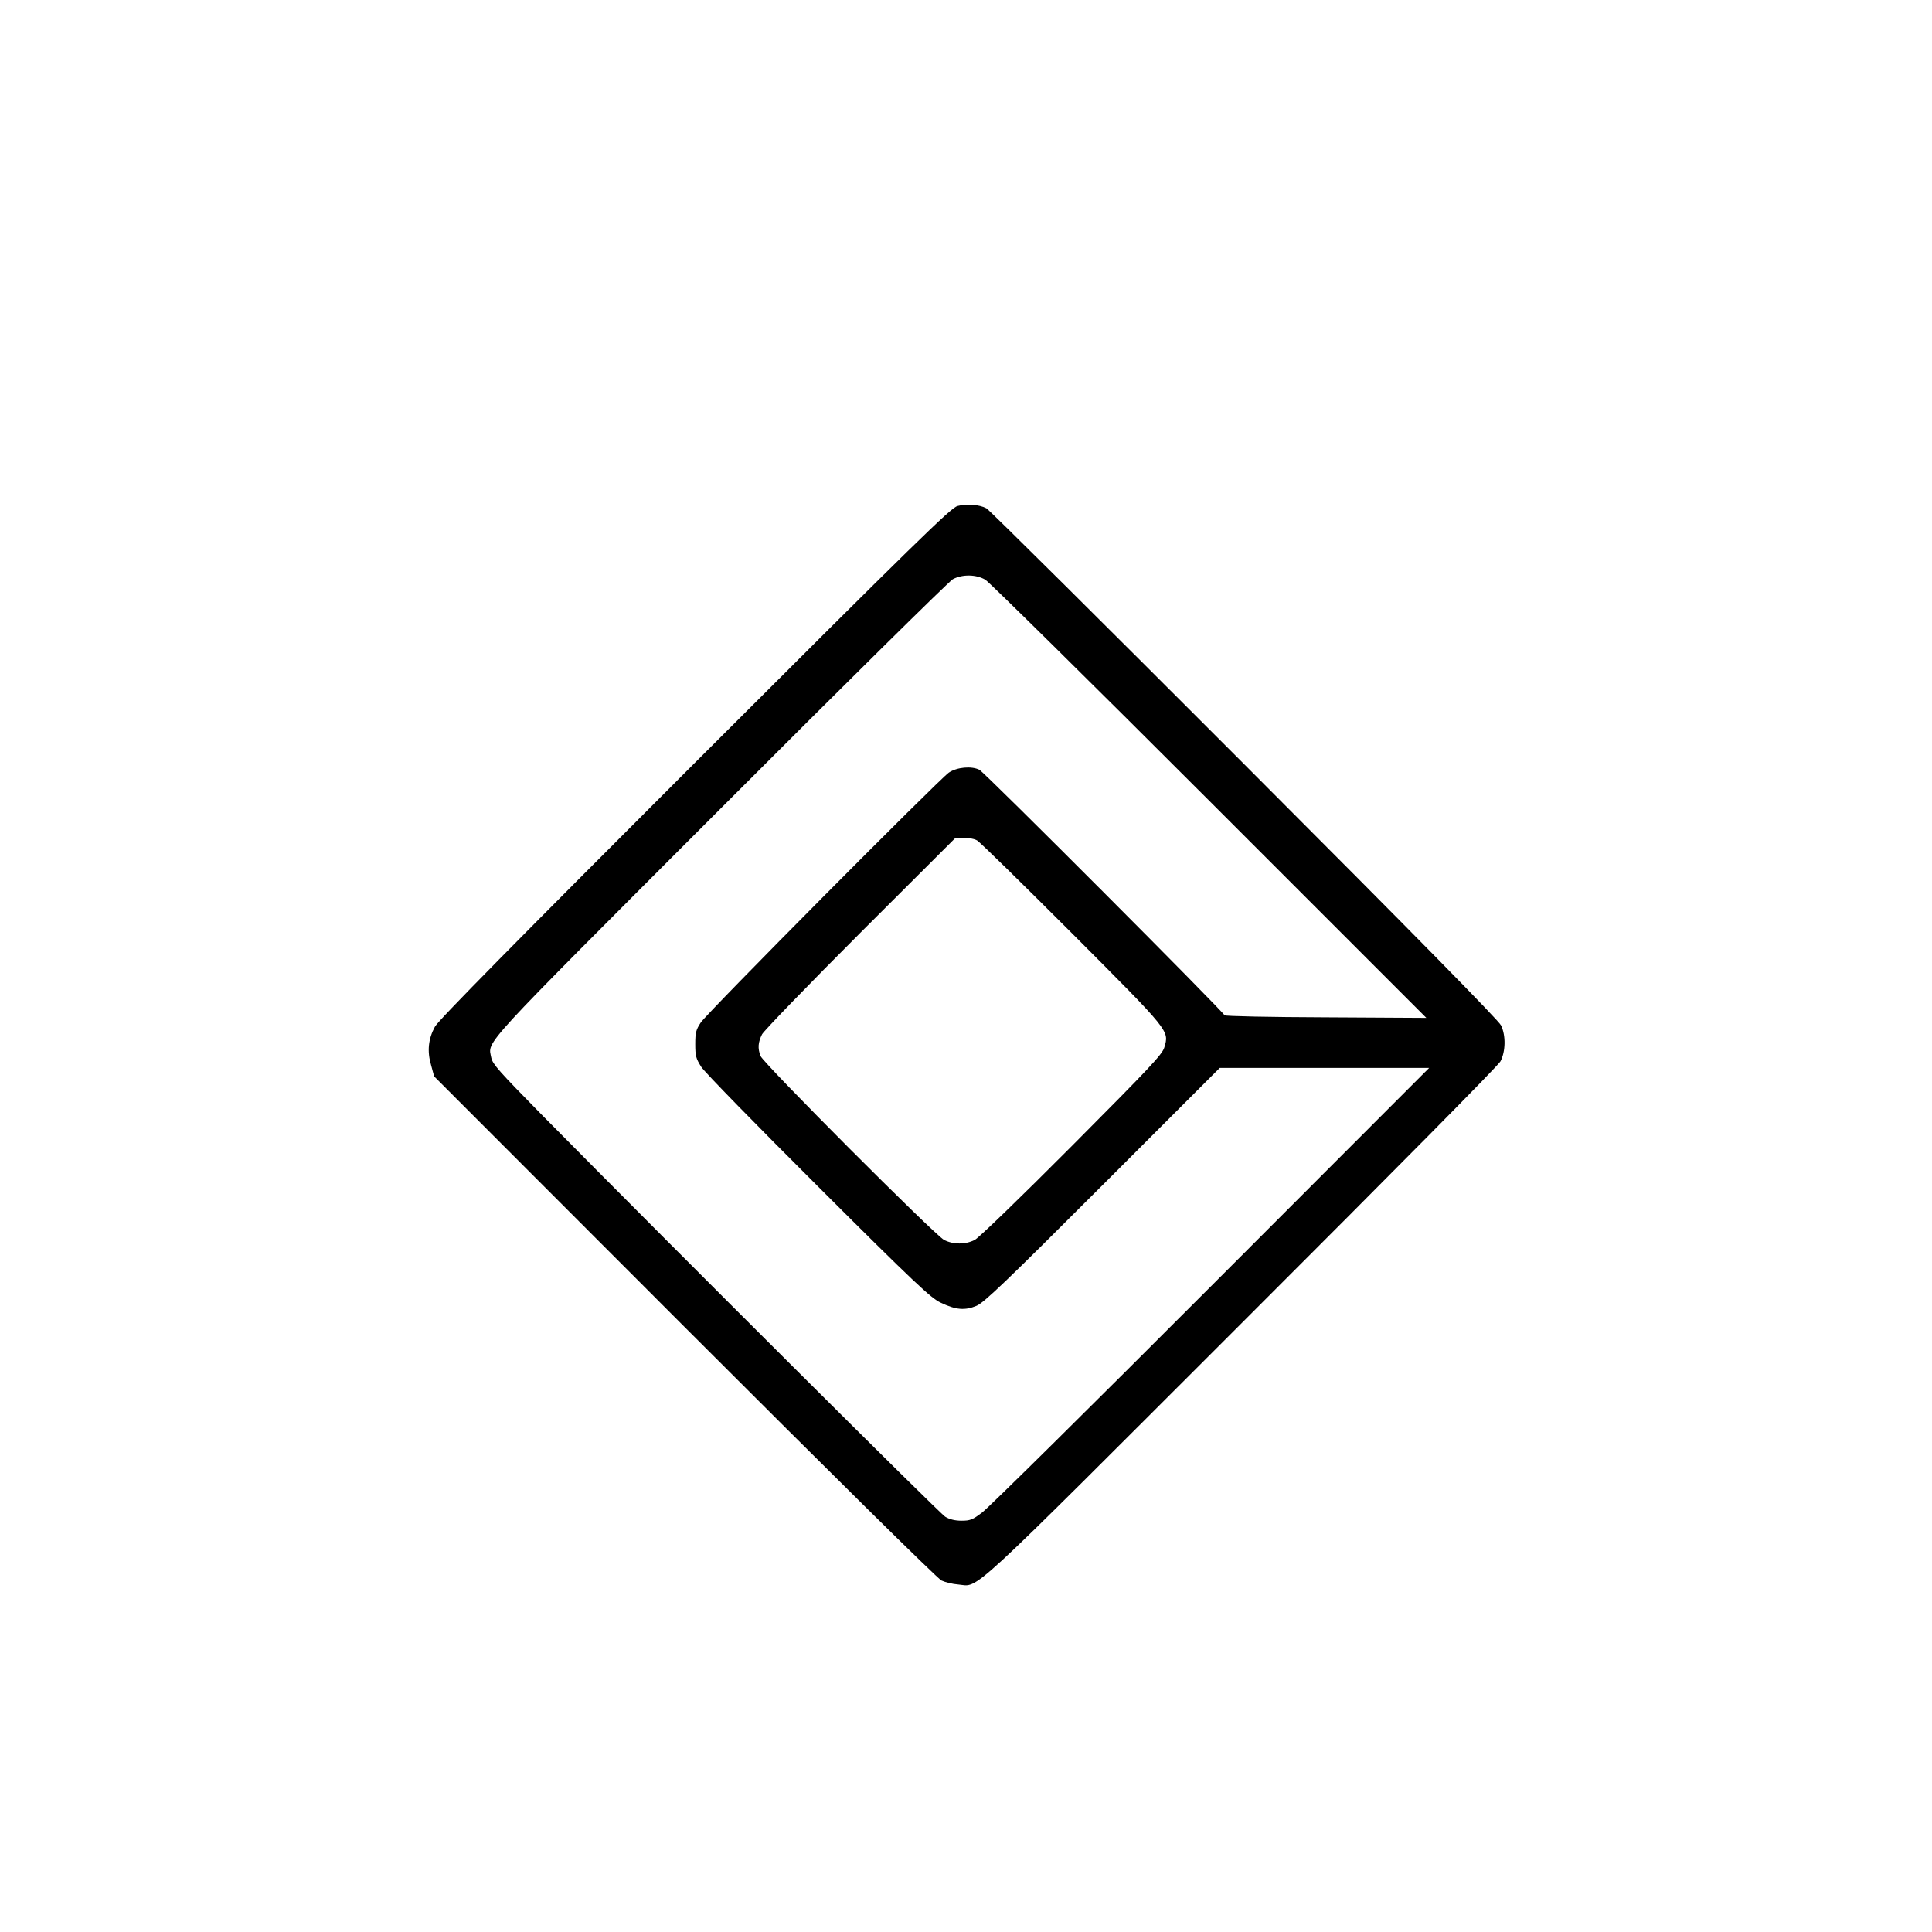
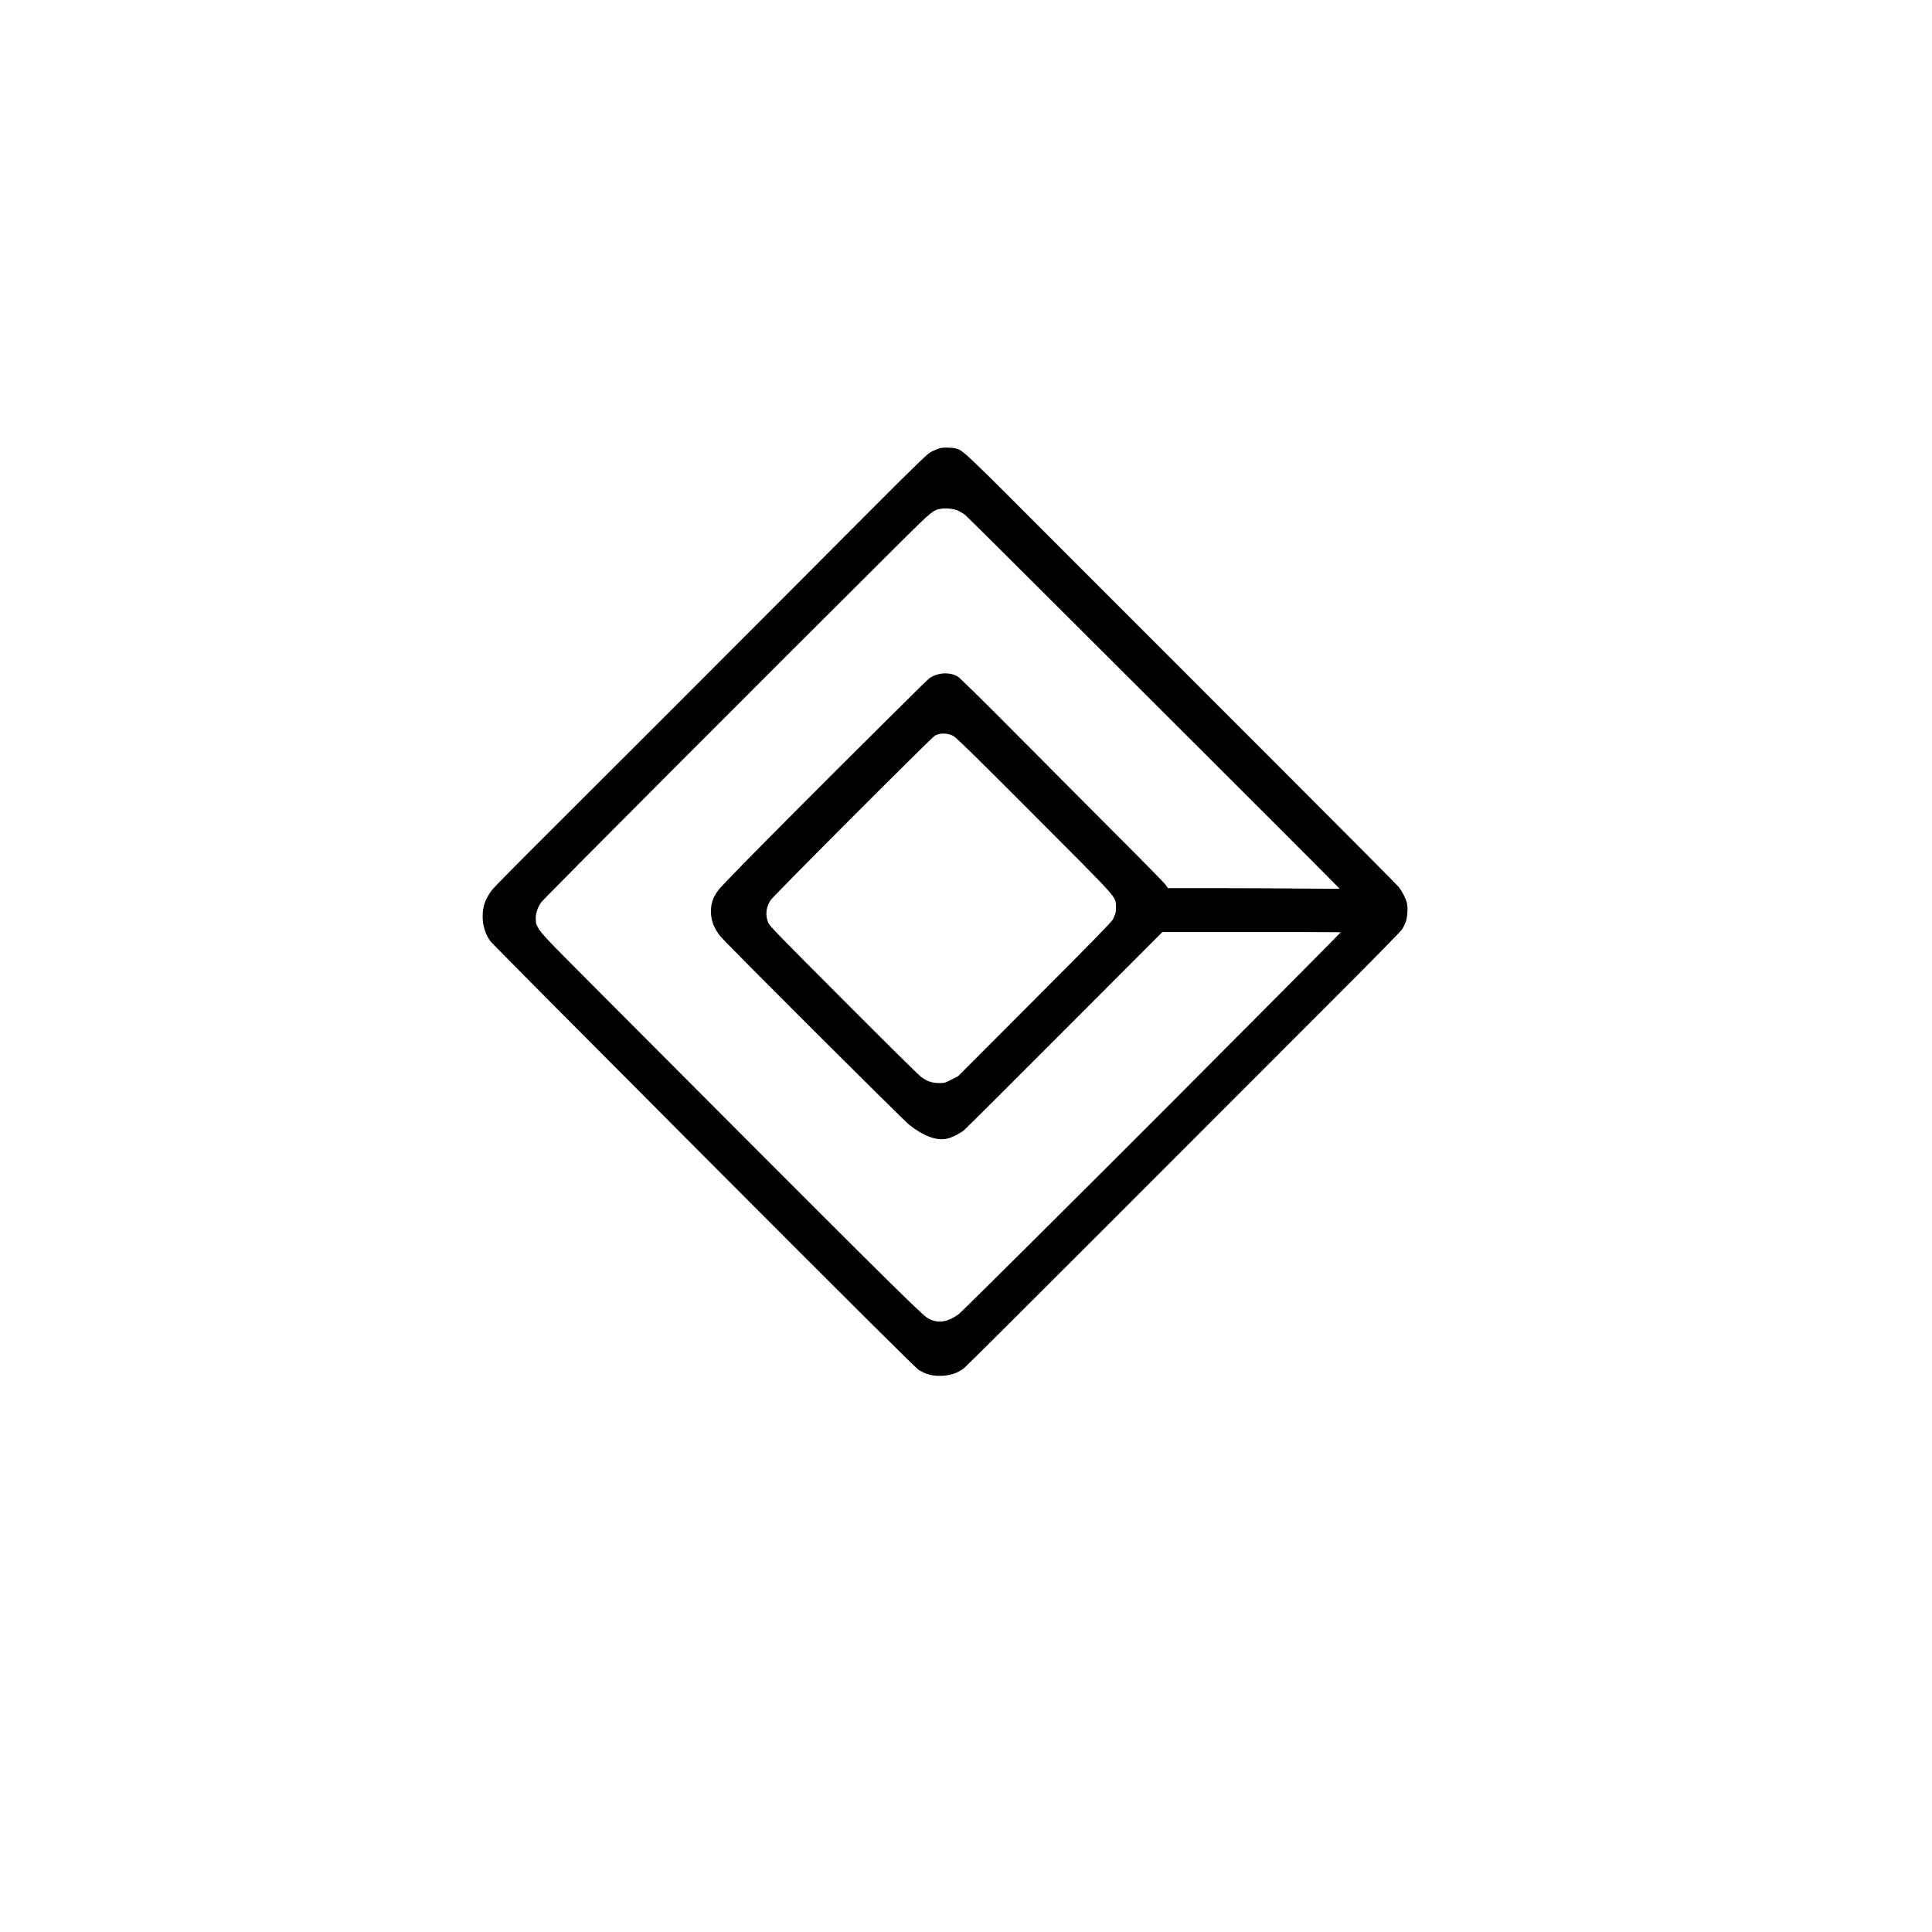
- <svg xmlns="http://www.w3.org/2000/svg" version="1.0" width="1024pt" height="1024pt" viewBox="0 0 1024 1024" preserveAspectRatio="xMidYMid meet">
-   <g transform="translate(0,1024) scale(0.1,-0.1)" fill="#000000" stroke="none">
-     <path d="M5075 7558 c-35 -9 -214 -184 -1392 -1361 -952 -952 -1360 -1365 -1378 -1399 -35 -64 -42 -130 -20 -204 l16 -59 1327 -1328 c785 -785 1341 -1334 1362 -1344 19 -9 59 -19 88 -21 115 -10 15 -102 1500 1382 825 824 1362 1367 1375 1391 27 52 29 136 3 190 -13 27 -444 466 -1360 1383 -738 739 -1353 1350 -1368 1358 -38 20 -105 25 -153 12z m148 -391 c21 -13 555 -540 1187 -1172 633 -633 1150 -1150 1150 -1150 0 0 -241 1 -535 3 -294 1 -535 6 -535 11 0 13 -1272 1288 -1299 1301 -42 21 -119 14 -162 -15 -55 -39 -1281 -1273 -1315 -1325 -25 -38 -29 -53 -29 -114 0 -63 4 -77 32 -121 18 -28 297 -313 620 -635 513 -512 596 -589 648 -614 81 -39 129 -43 191 -17 41 18 151 123 669 641 l620 620 555 0 555 0 -1155 -1156 c-635 -636 -1181 -1176 -1214 -1200 -51 -39 -64 -44 -110 -44 -34 0 -63 7 -86 21 -30 18 -1380 1363 -2142 2134 -222 226 -257 265 -264 298 -17 94 -84 21 1214 1320 658 659 1213 1207 1232 1217 50 27 125 26 173 -3z m-45 -1381 c15 -8 241 -230 504 -493 525 -526 515 -515 489 -605 -11 -37 -78 -108 -489 -521 -275 -276 -493 -487 -516 -499 -49 -25 -113 -25 -162 0 -50 26 -959 937 -973 975 -16 41 -13 73 8 115 11 20 246 263 523 540 l503 502 43 0 c24 0 55 -6 70 -14z" />
+ <svg xmlns="http://www.w3.org/2000/svg" version="1.0" width="2730pt" height="2730pt" viewBox="0 0 2730 2730" preserveAspectRatio="xMidYMid meet">
+   <g transform="translate(0,2730) scale(0.1,-0.1)" fill="#000000" stroke="none">
+     <path d="M13285 20968 c-22 -6 -74 -26 -114 -46 -73 -35 -109 -70 -1685 -1651 -1694 -1699 -2451 -2456 -3705 -3706 -420 -418 -786 -789 -815 -825 -104 -128 -146 -242 -146 -392 0 -127 40 -254 111 -350 22 -29 1380 -1396 3018 -3038 2115 -2120 2994 -2994 3032 -3017 104 -62 182 -85 296 -84 136 0 235 30 337 101 23 16 934 923 2026 2016 1092 1093 2469 2471 3061 3063 690 689 1089 1096 1112 1131 19 30 42 78 52 105 23 69 31 199 15 266 -15 64 -66 162 -117 227 -20 26 -757 767 -1637 1647 -881 880 -2247 2247 -3036 3037 -1503 1507 -1480 1485 -1590 1512 -54 13 -171 15 -215 4z m251 -883 c30 -13 79 -43 107 -65 45 -36 5287 -5268 5287 -5278 0 -2 -228 -1 -507 2 -280 3 -826 6 -1214 6 l-706 0 -33 48 c-18 26 -328 342 -689 702 -361 361 -1002 1005 -1426 1432 -436 440 -791 789 -818 806 -116 73 -304 59 -415 -31 -39 -31 -1116 -1101 -1780 -1767 -699 -701 -1140 -1151 -1185 -1210 -81 -106 -112 -194 -111 -315 1 -123 43 -233 133 -345 74 -93 2572 -2586 2668 -2663 200 -160 390 -230 534 -197 69 15 181 71 239 118 25 20 666 659 1425 1420 l1380 1382 1259 0 c692 0 1260 -1 1262 -3 3 -2 -1010 -1021 -2341 -2357 -1247 -1250 -3008 -3001 -3055 -3037 -165 -124 -313 -141 -452 -51 -103 67 -825 784 -4713 4685 -750 753 -748 750 -807 875 -4 10 -8 46 -8 81 0 74 25 149 76 226 31 46 3200 3222 5096 5107 416 414 445 437 552 455 76 12 182 1 242 -26z m-71 -3181 c41 -19 248 -221 1146 -1121 1219 -1222 1150 -1145 1158 -1291 3 -73 -2 -96 -42 -182 -16 -34 -276 -301 -1105 -1131 l-1085 -1087 -94 -48 c-92 -47 -98 -49 -176 -48 -100 1 -171 26 -254 89 -32 23 -527 512 -1099 1086 -995 998 -1043 1047 -1063 1102 -38 105 -26 209 38 307 43 65 2275 2301 2324 2327 71 37 168 36 252 -3z" />
  </g>
</svg>
